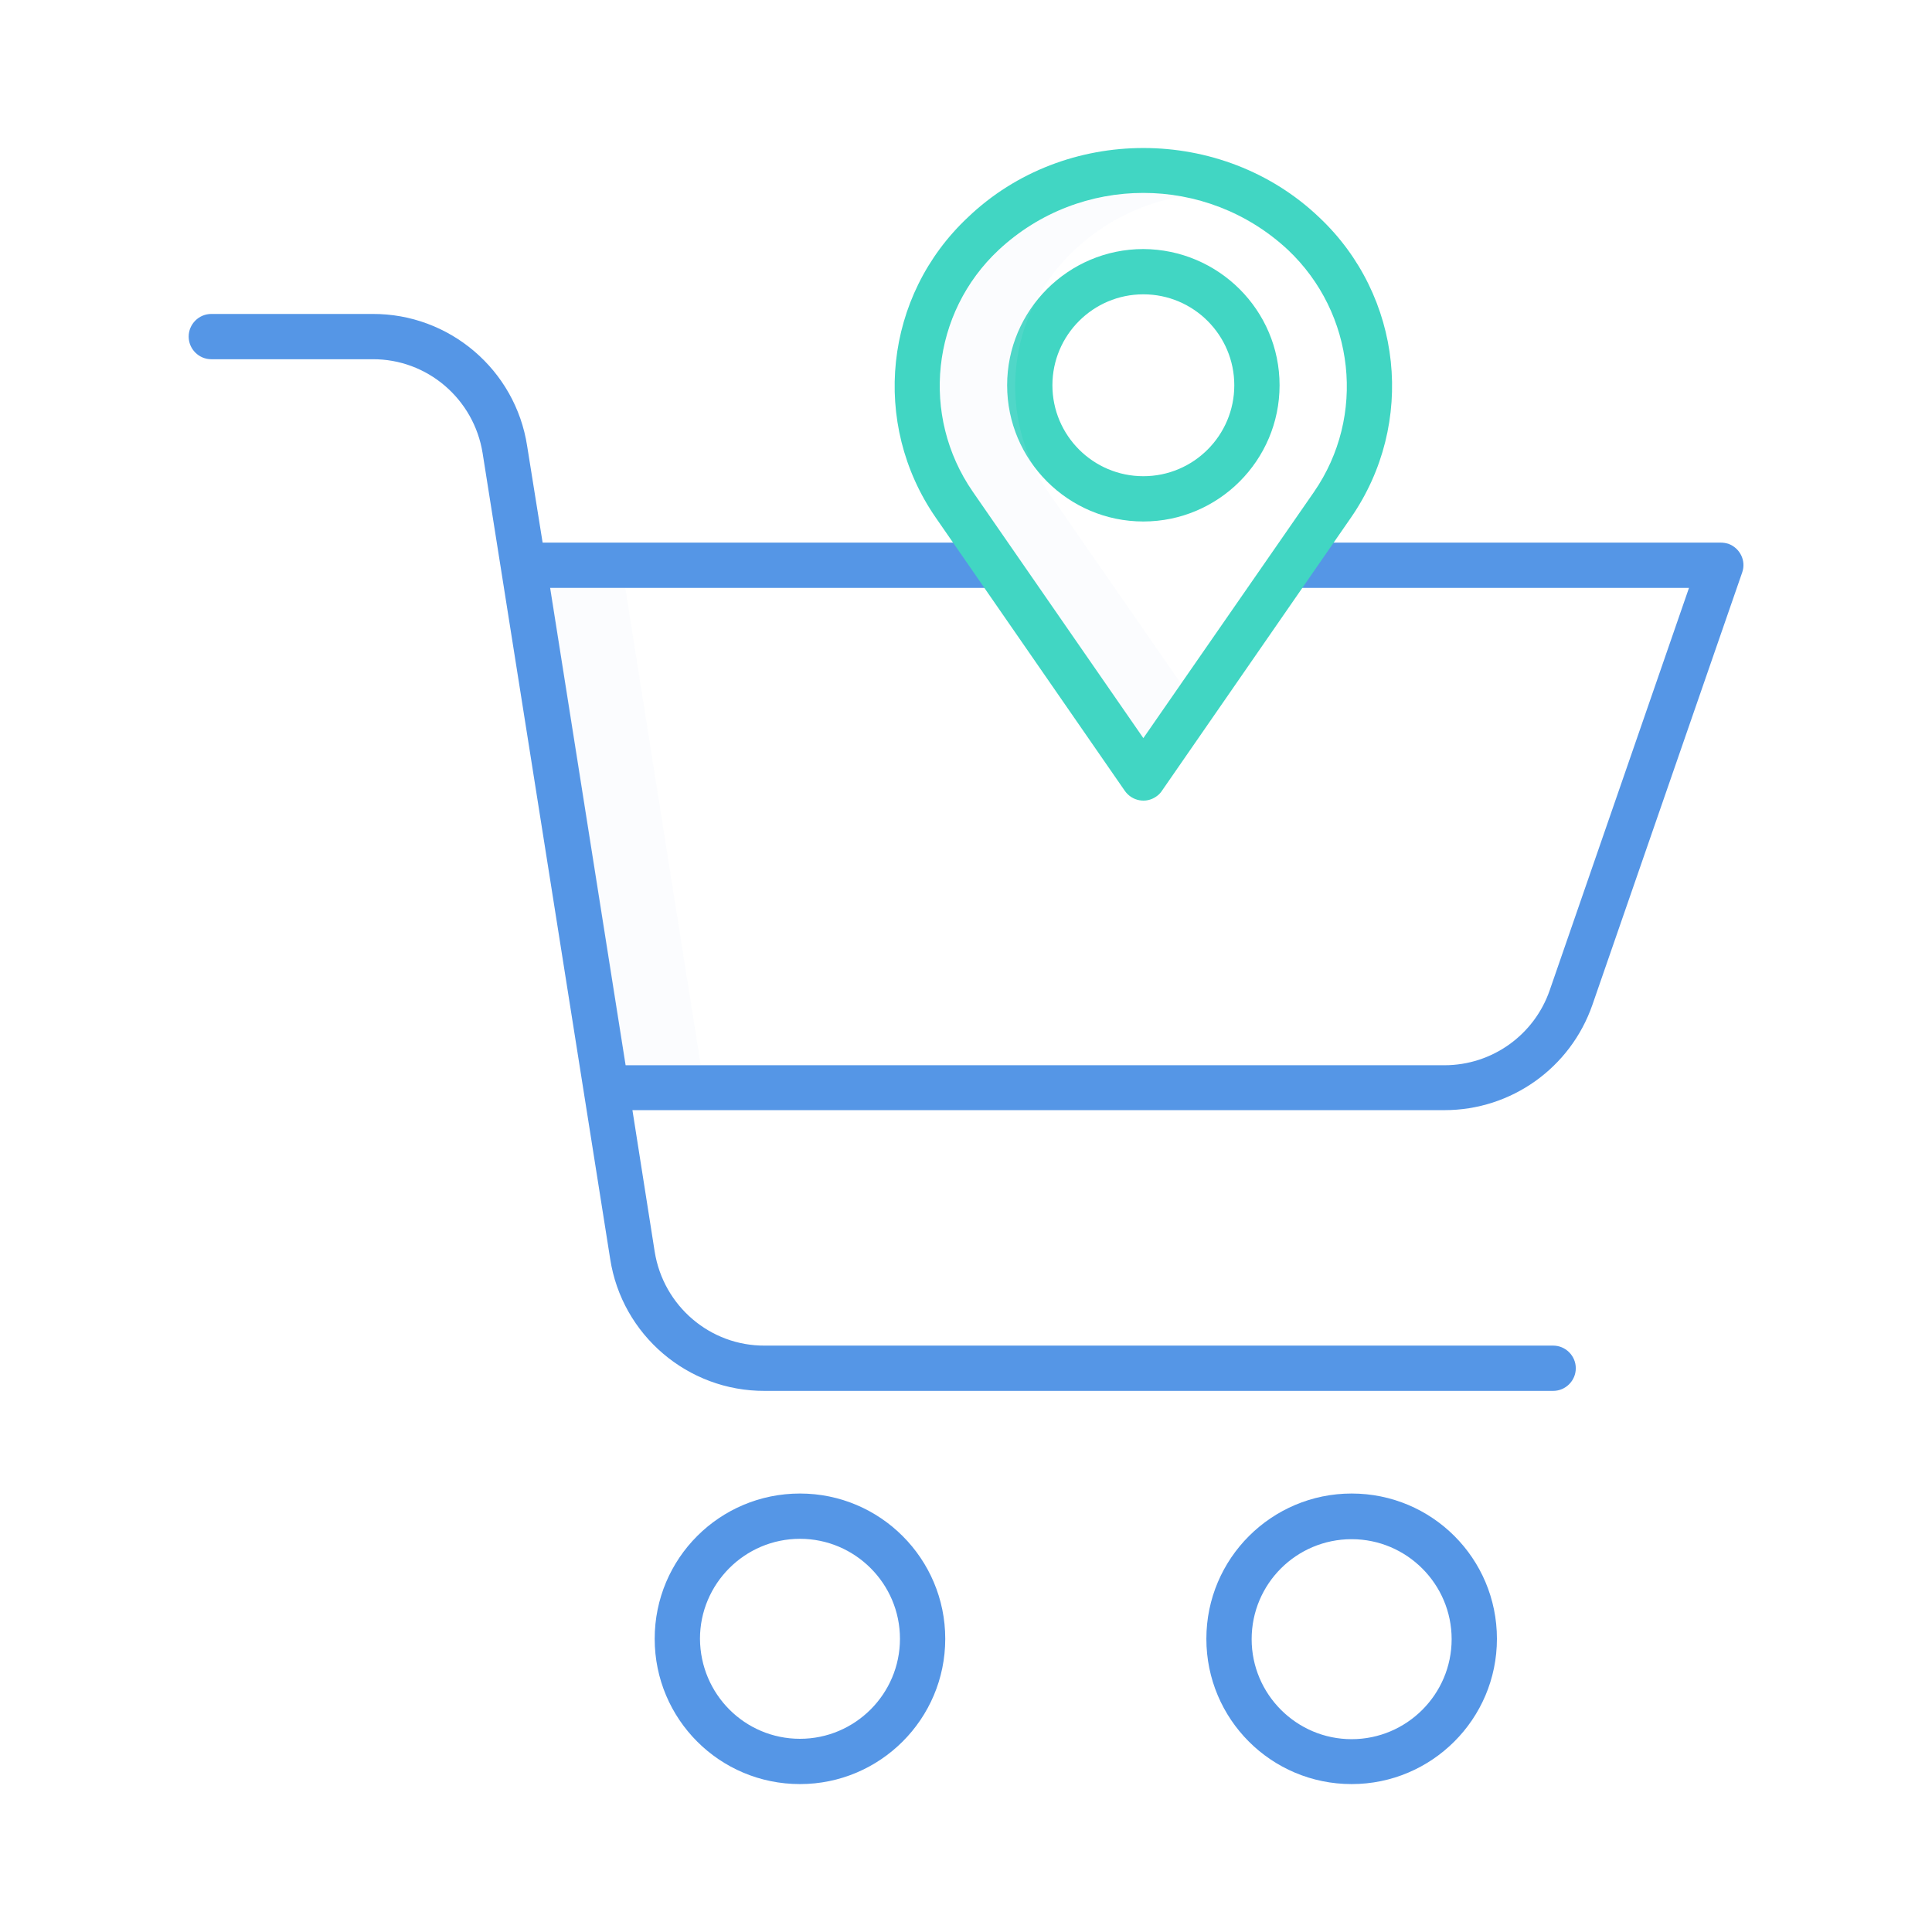
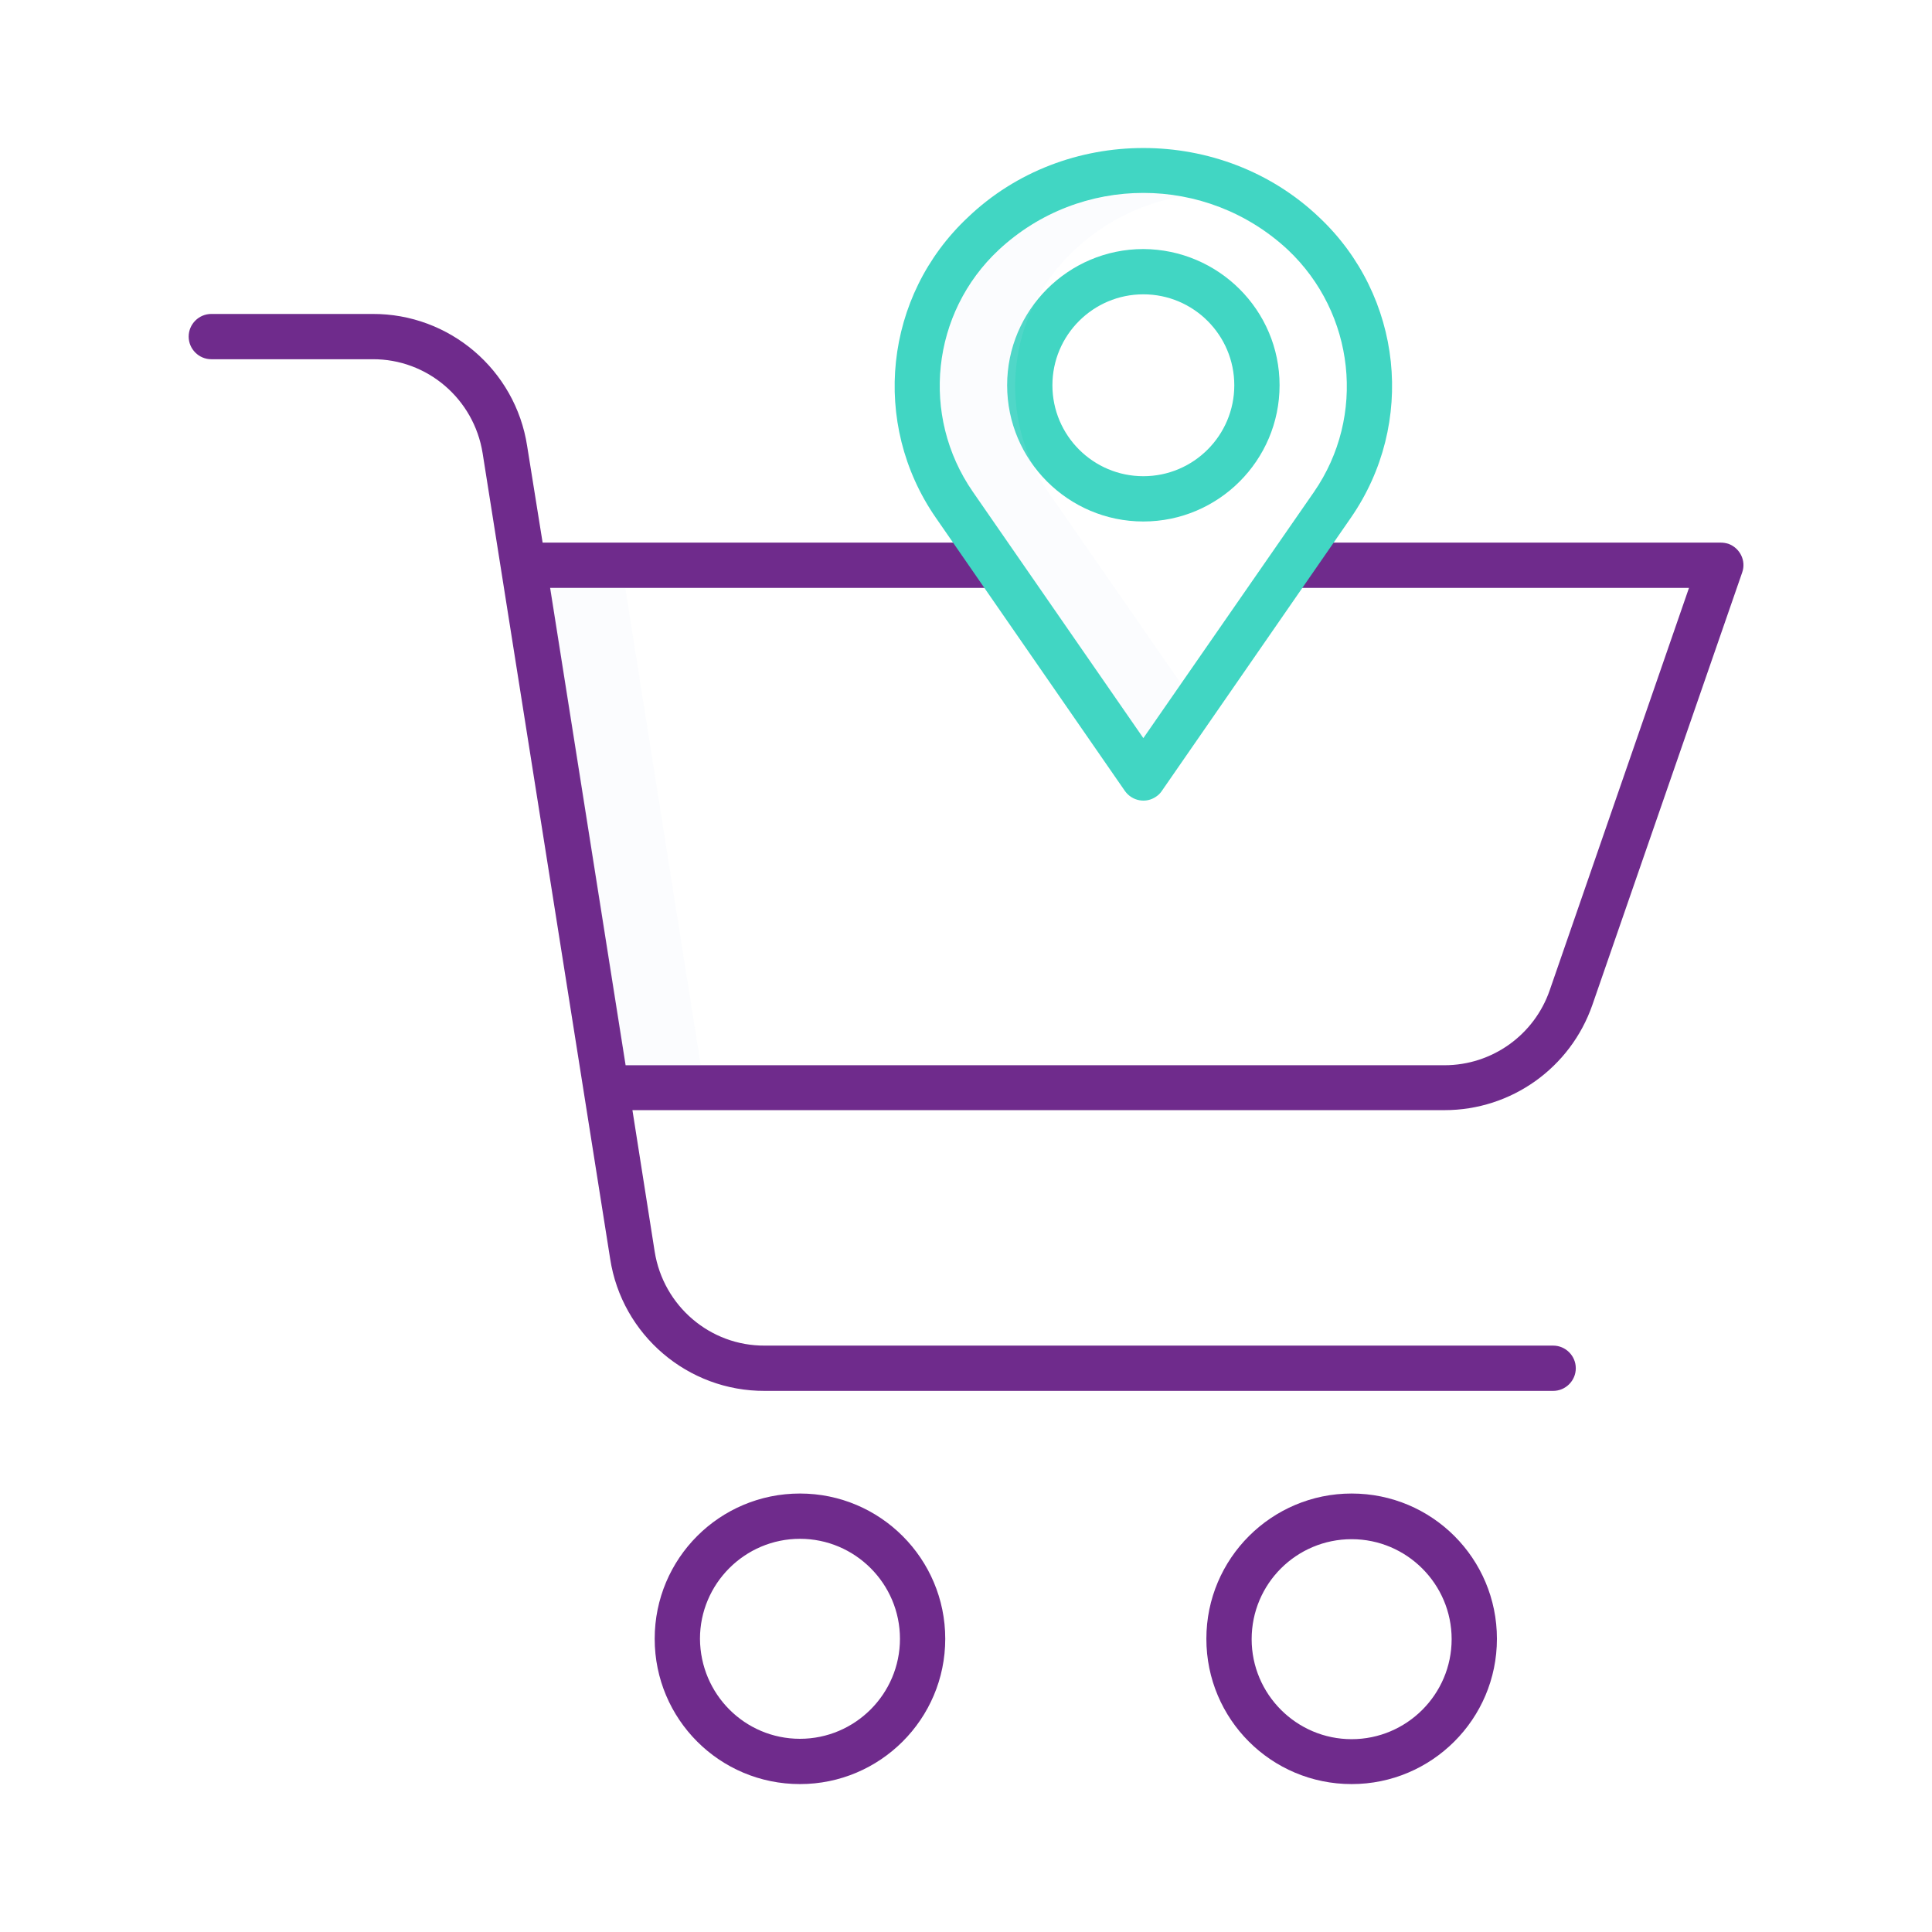
<svg xmlns="http://www.w3.org/2000/svg" version="1.1" id="Layer_1" x="0" y="0" viewBox="0 0 512 512" xml:space="preserve">
  <style>.st1{fill:#41d6c3}</style>
-   <path d="M250.5 434.3c0-21.2-17.2-38.5-38.5-38.5s-38.5 17.2-38.5 38.5 17.2 38.5 38.5 38.5c21.2 0 38.5-17.2 38.5-38.5zm-65 0c0-14.6 11.9-26.5 26.5-26.5s26.5 11.9 26.5 26.5-11.9 26.5-26.5 26.5-26.4-11.8-26.5-26.5zm172.7 38.5c21.2 0 38.5-17.2 38.5-38.5s-17.2-38.5-38.5-38.5c-21.2 0-38.5 17.2-38.5 38.5s17.2 38.5 38.5 38.5zm0-64.9c14.6 0 26.5 11.9 26.5 26.5s-11.9 26.5-26.5 26.5-26.5-11.9-26.5-26.5c0-14.7 11.9-26.5 26.5-26.5zM456 143.8H342v12h105.6l-36.9 106.6c-4.1 11.9-15.3 19.9-27.9 19.9h-217l-20-126.5H264v-12H143.8l-4.1-25.6c-3.1-20.2-20.6-35.1-41-35H56c-3.3 0-6 2.7-6 6s2.7 6 6 6h42.7c14.5-.1 26.9 10.5 29.2 24.9l33.8 213.5c3.1 20.2 20.6 35.1 41 35h208.9c3.3 0 6-2.7 6-6s-2.7-6-6-6H202.7c-14.5.1-26.9-10.5-29.2-24.9l-5.9-37.5h215.2c17.7 0 33.4-11.2 39.2-27.9l39.7-114.6c1.1-3.1-.6-6.5-3.7-7.6-.7-.2-1.3-.3-2-.3z" fill="#5596e6" />
+   <path d="M250.5 434.3c0-21.2-17.2-38.5-38.5-38.5s-38.5 17.2-38.5 38.5 17.2 38.5 38.5 38.5c21.2 0 38.5-17.2 38.5-38.5zm-65 0c0-14.6 11.9-26.5 26.5-26.5s26.5 11.9 26.5 26.5-11.9 26.5-26.5 26.5-26.4-11.8-26.5-26.5zm172.7 38.5c21.2 0 38.5-17.2 38.5-38.5s-17.2-38.5-38.5-38.5c-21.2 0-38.5 17.2-38.5 38.5s17.2 38.5 38.5 38.5zm0-64.9c14.6 0 26.5 11.9 26.5 26.5s-11.9 26.5-26.5 26.5-26.5-11.9-26.5-26.5c0-14.7 11.9-26.5 26.5-26.5zM456 143.8H342v12h105.6l-36.9 106.6c-4.1 11.9-15.3 19.9-27.9 19.9h-217l-20-126.5H264v-12H143.8l-4.1-25.6c-3.1-20.2-20.6-35.1-41-35H56c-3.3 0-6 2.7-6 6s2.7 6 6 6h42.7c14.5-.1 26.9 10.5 29.2 24.9l33.8 213.5c3.1 20.2 20.6 35.1 41 35h208.9c3.3 0 6-2.7 6-6s-2.7-6-6-6H202.7c-14.5.1-26.9-10.5-29.2-24.9l-5.9-37.5h215.2c17.7 0 33.4-11.2 39.2-27.9l39.7-114.6c1.1-3.1-.6-6.5-3.7-7.6-.7-.2-1.3-.3-2-.3z" fill="#6F2B8C" />
  <path class="st1" d="M349.6 57.6c-25.7-24.5-67.5-24.5-93.1 0-22.2 20.8-25.8 54.6-8.5 79.6l50.1 72.4c1.9 2.7 5.6 3.4 8.3 1.5.6-.4 1.1-.9 1.5-1.5l50.1-72.4c17.3-25 13.7-58.8-8.4-79.6zm-1.4 72.8L303 195.6l-45.2-65.3c-13.9-20.1-11-47.4 6.9-64.1 21.6-20.1 55-20.1 76.6 0 17.8 16.8 20.8 44.1 6.9 64.2z" />
  <path class="st1" d="M303 66c-19.9 0-36.1 16.2-36.1 36.1s16.2 36.1 36.1 36.1 36.1-16.2 36.1-36.1-16.2-36-36.1-36.1zm0 60.2c-13.3 0-24.1-10.8-24.1-24.1S289.7 78 303 78s24.1 10.8 24.1 24.1-10.8 24.1-24.1 24.1z" />
  <path d="M277.8 130.4c-13.9-20.1-11-47.4 6.9-64.1 7.8-7.4 17.7-12.4 28.3-14.2-3.3-.6-6.6-.9-10-.9-14.2-.1-27.9 5.3-38.3 15.1-17.9 16.7-20.8 44-6.9 64.1l45.2 65.3 10-14.5-35.2-50.8zm-132.1 25.4l20 126.5h20l-20-126.5z" opacity=".1" fill="#d4e1f4" />
</svg>
